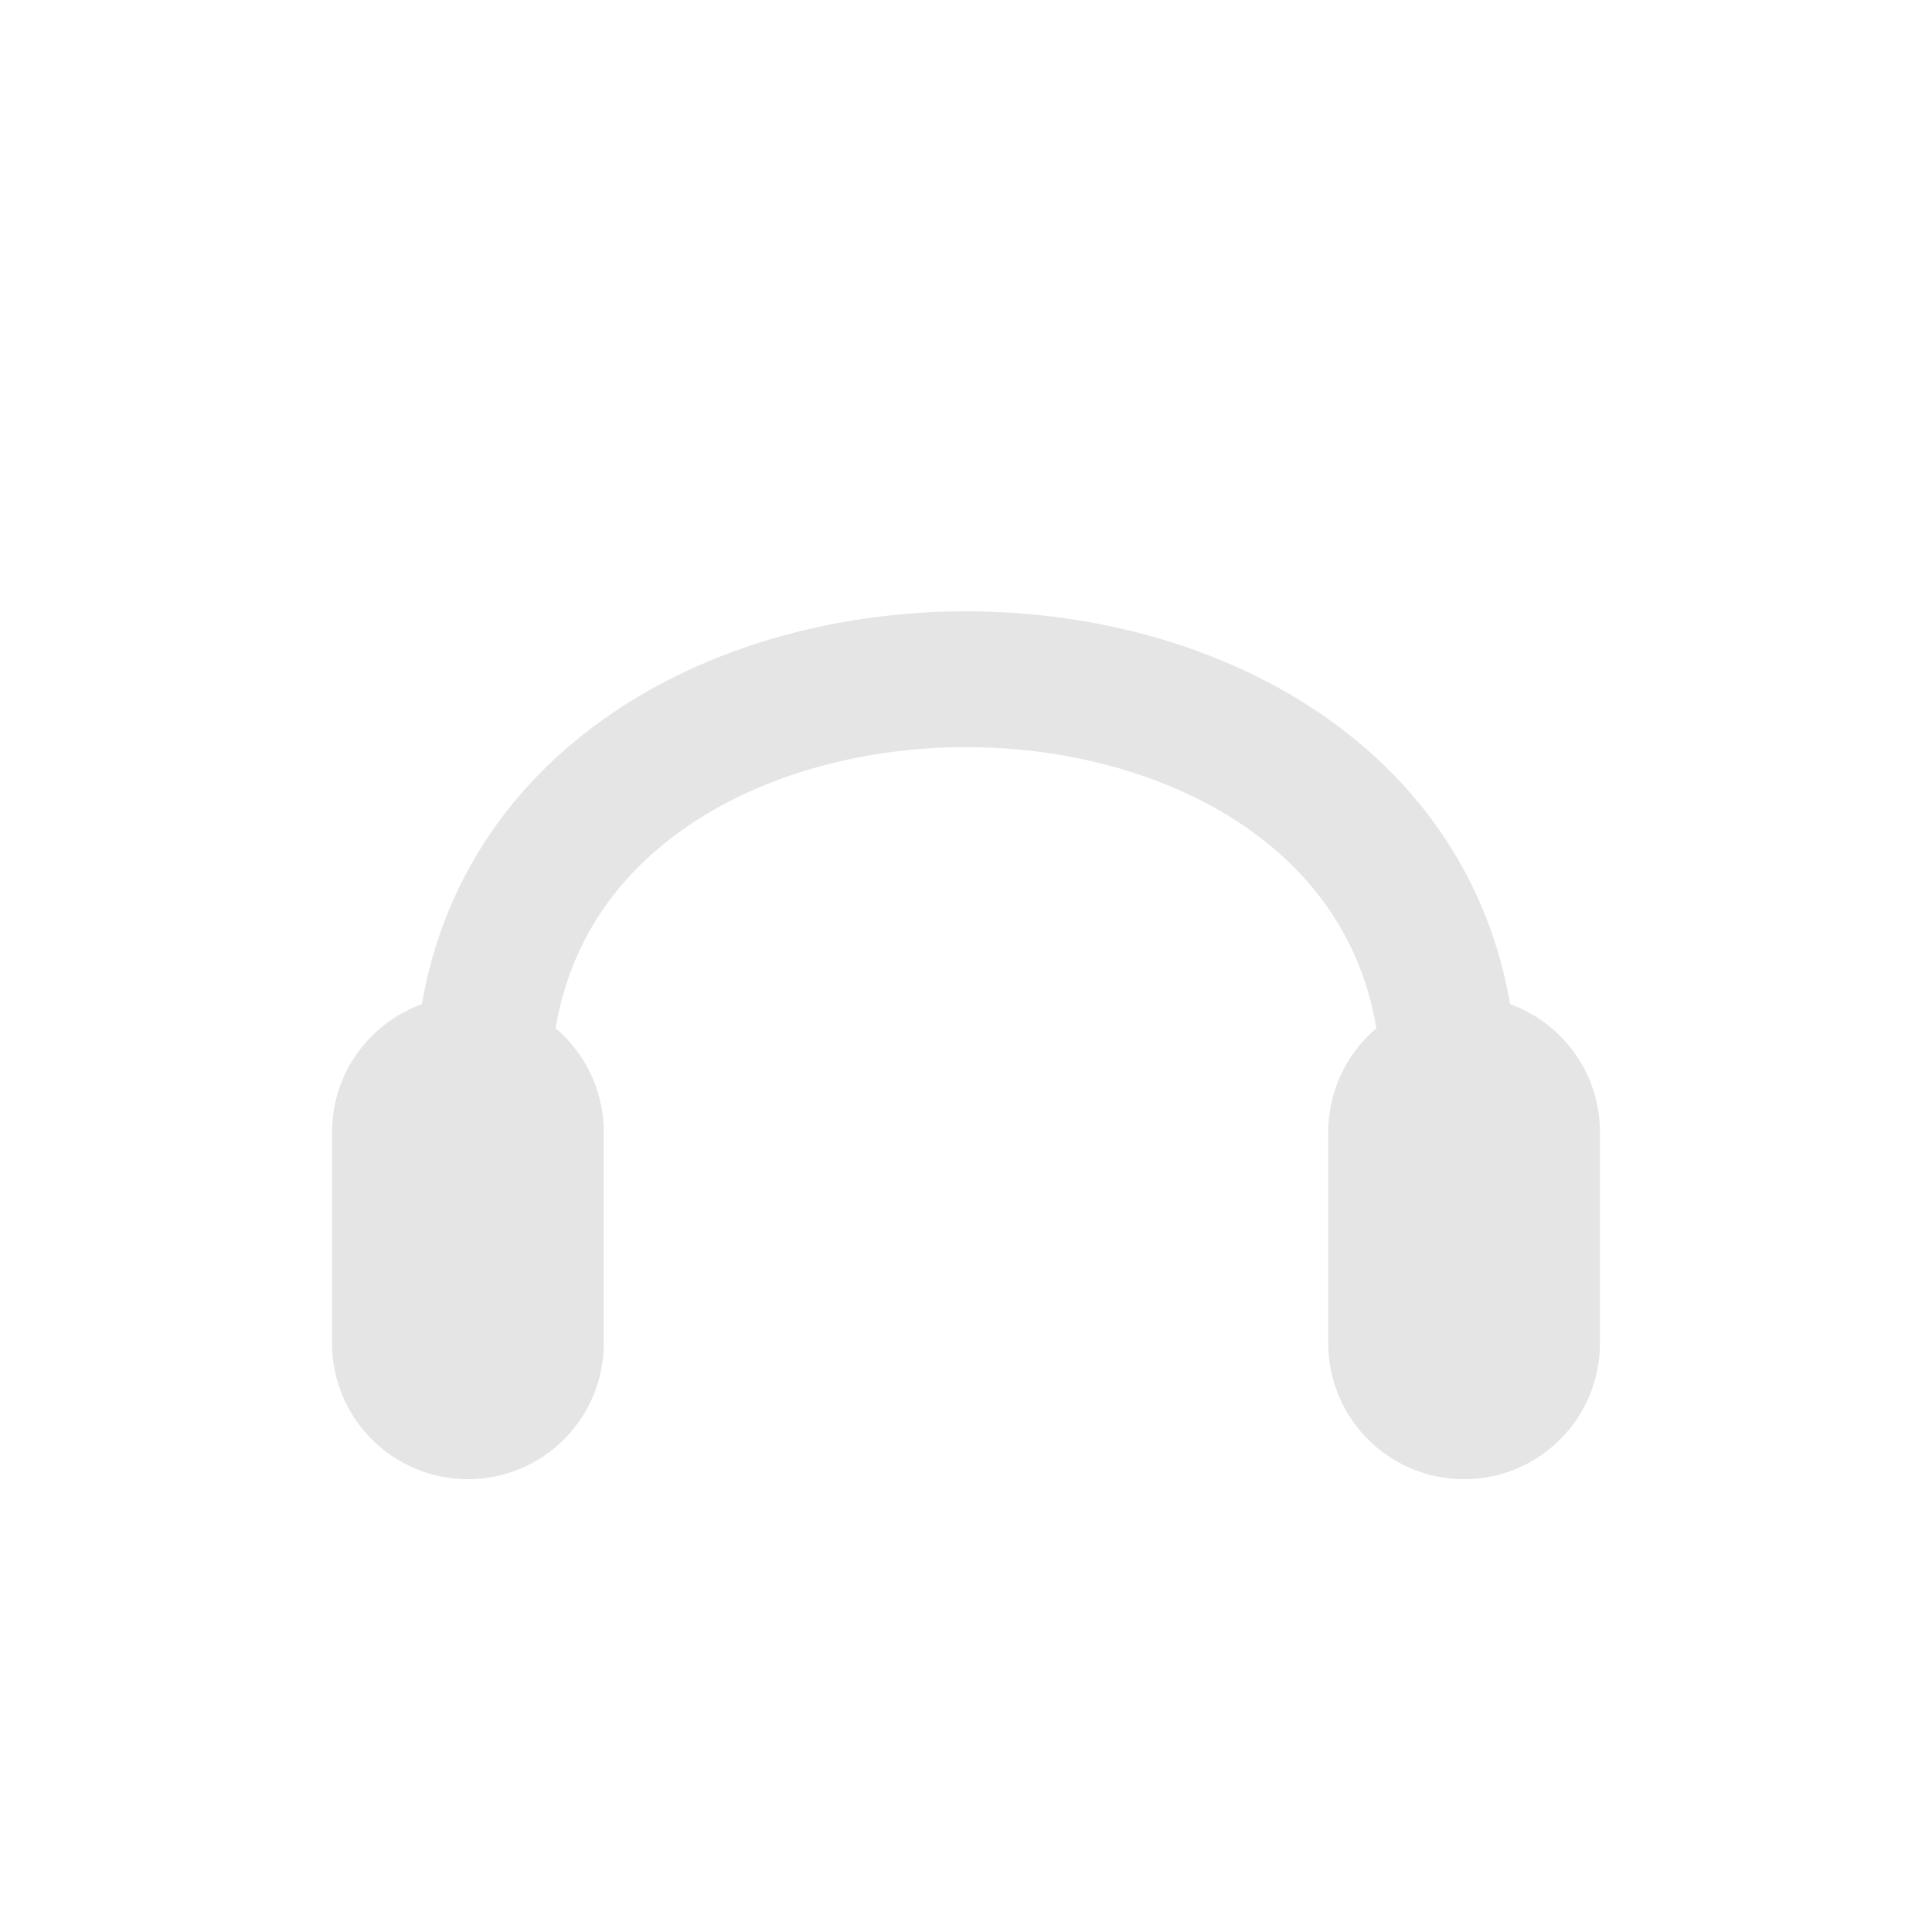
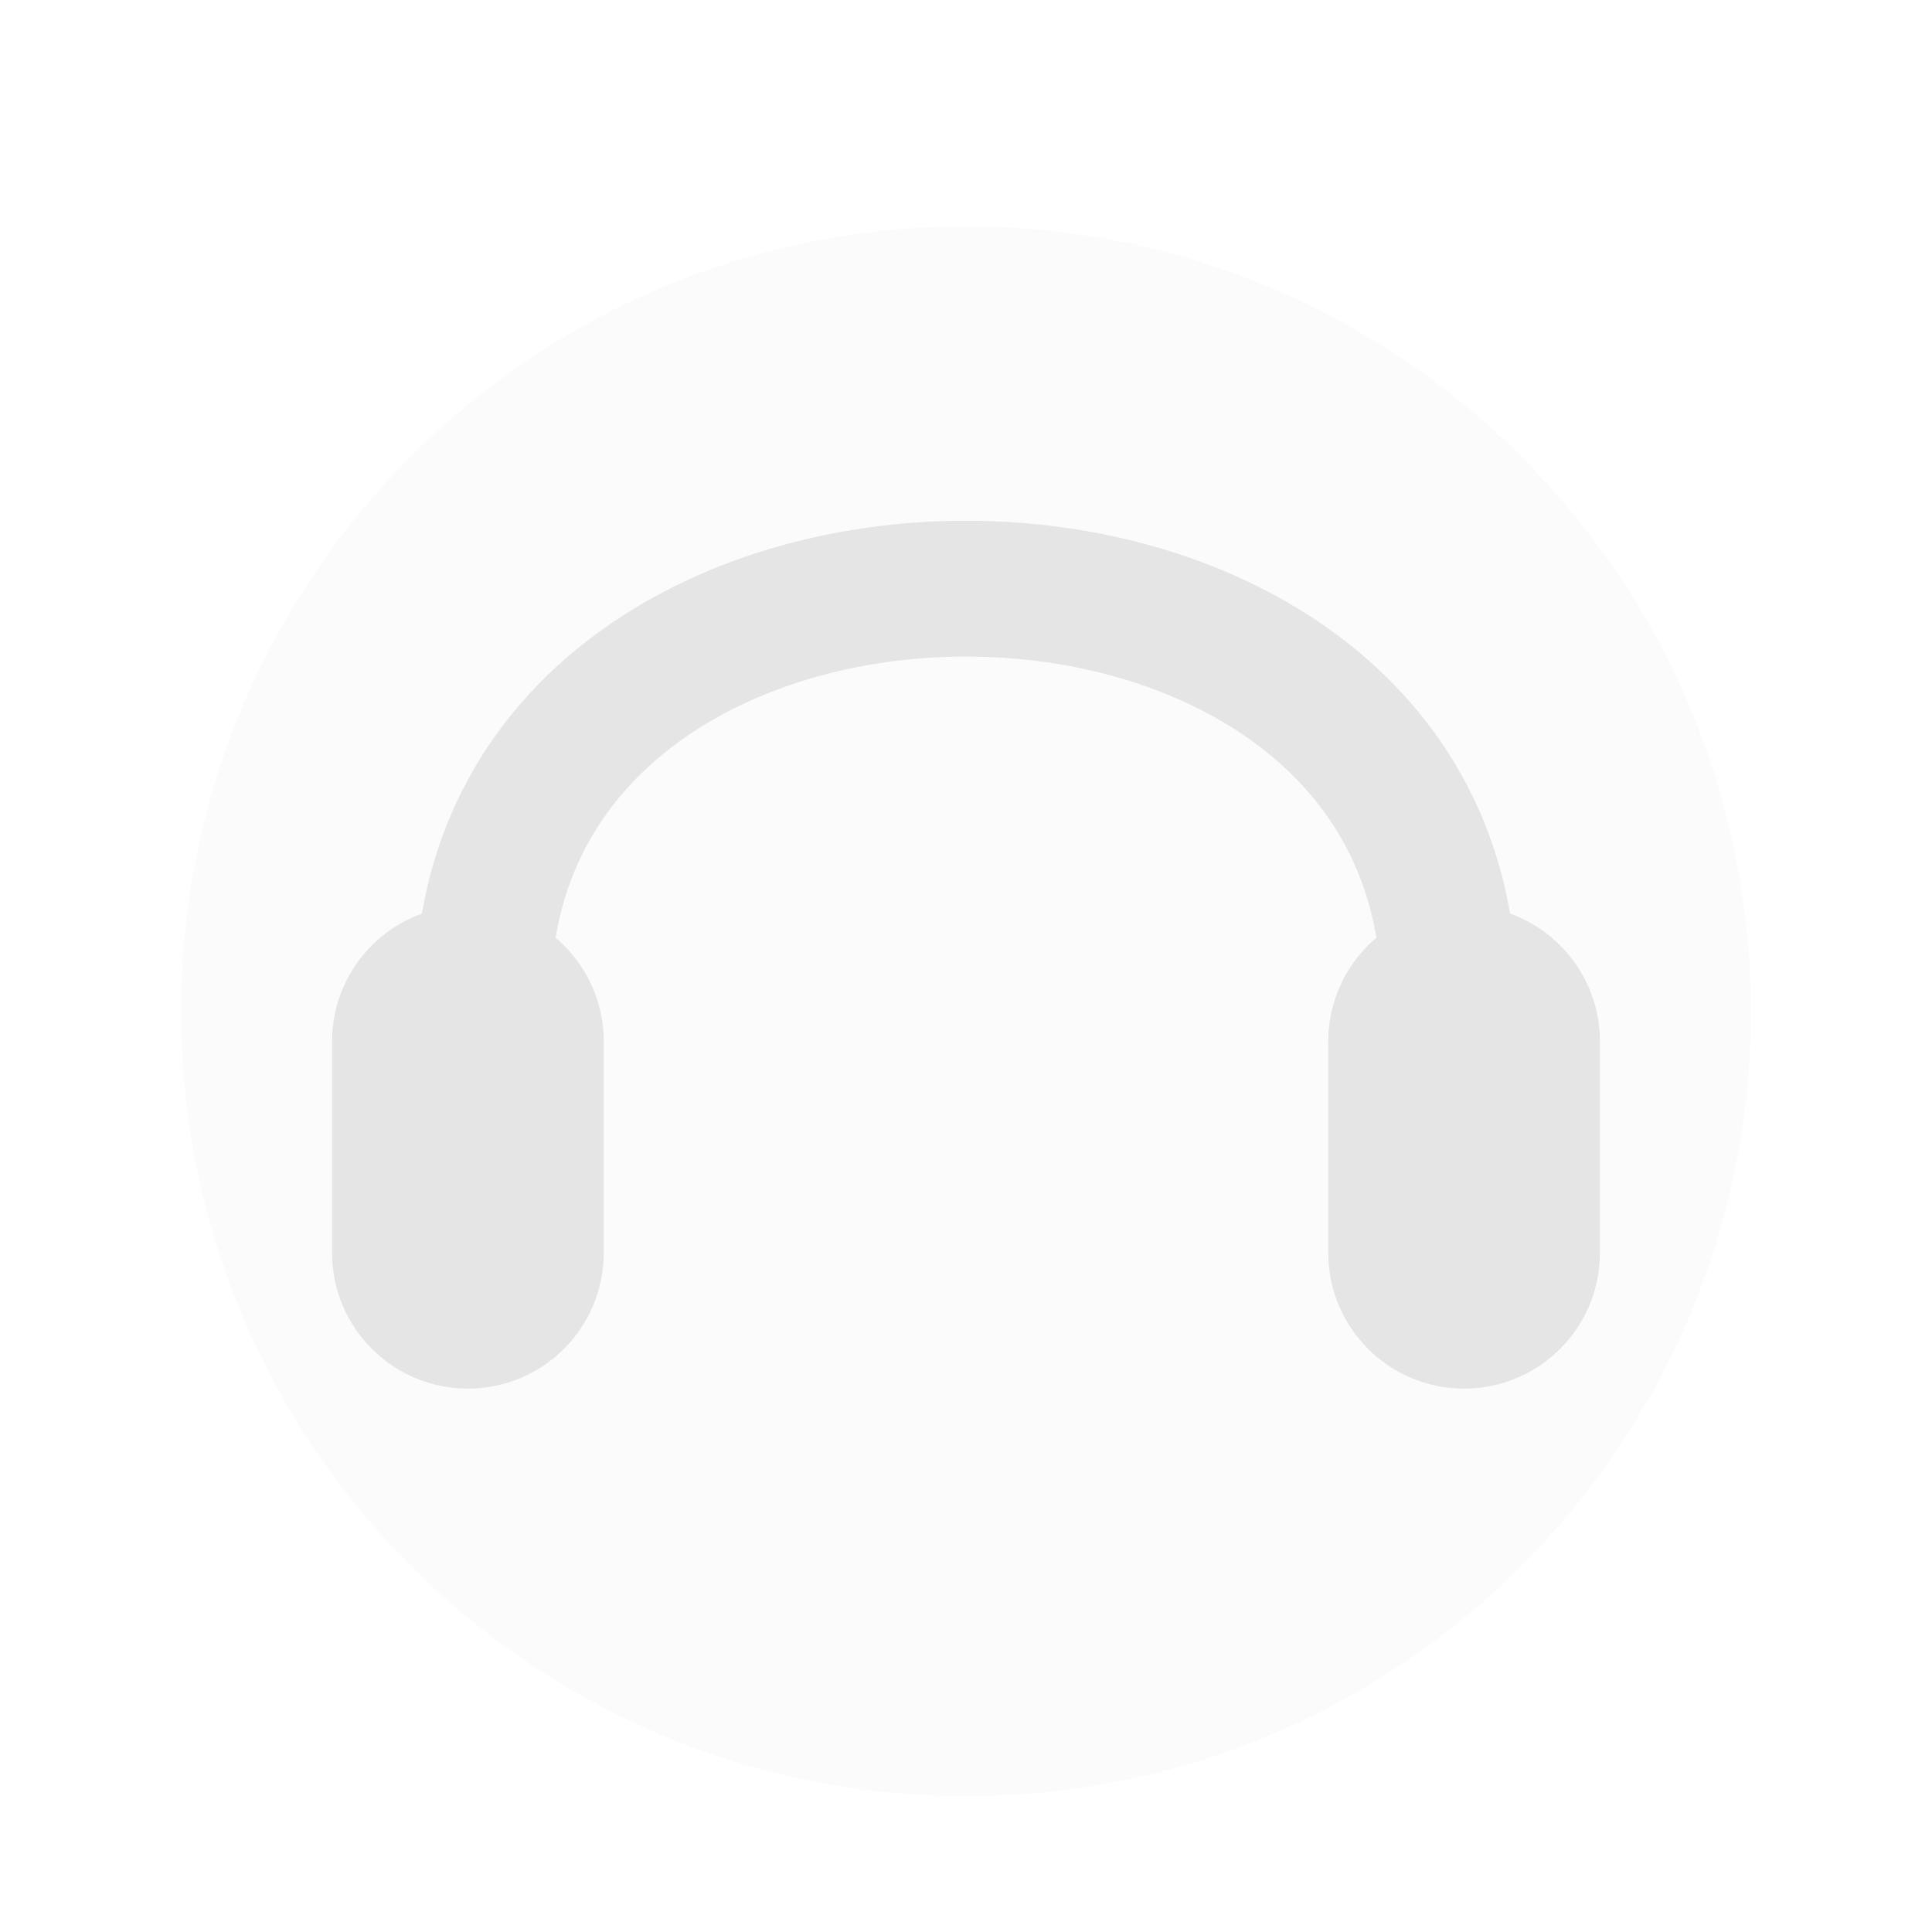
<svg xmlns="http://www.w3.org/2000/svg" width="512" height="512" viewBox="0 0 64 64" fill="none">
-   <path d="M16 36 C16 18 48 18 48 36" stroke="#e5e5e5" stroke-width="4.5" stroke-linecap="round" fill="none" />
-   <rect x="11" y="33" width="9" height="16" rx="4.5" fill="#e5e5e5" />
-   <rect x="44" y="33" width="9" height="16" rx="4.5" fill="#e5e5e5" />
+   <circle cx="32" cy="33.5" r="26" fill="#e5e5e5" opacity="0.15" />
+   <path d="M16 33 C16 15 48 15 48 33" stroke="#e5e5e5" stroke-width="4.5" stroke-linecap="round" fill="none" />
+   <rect x="11" y="30" width="9" height="16" rx="4.5" fill="#e5e5e5" />
+   <rect x="44" y="30" width="9" height="16" rx="4.5" fill="#e5e5e5" />
</svg>
